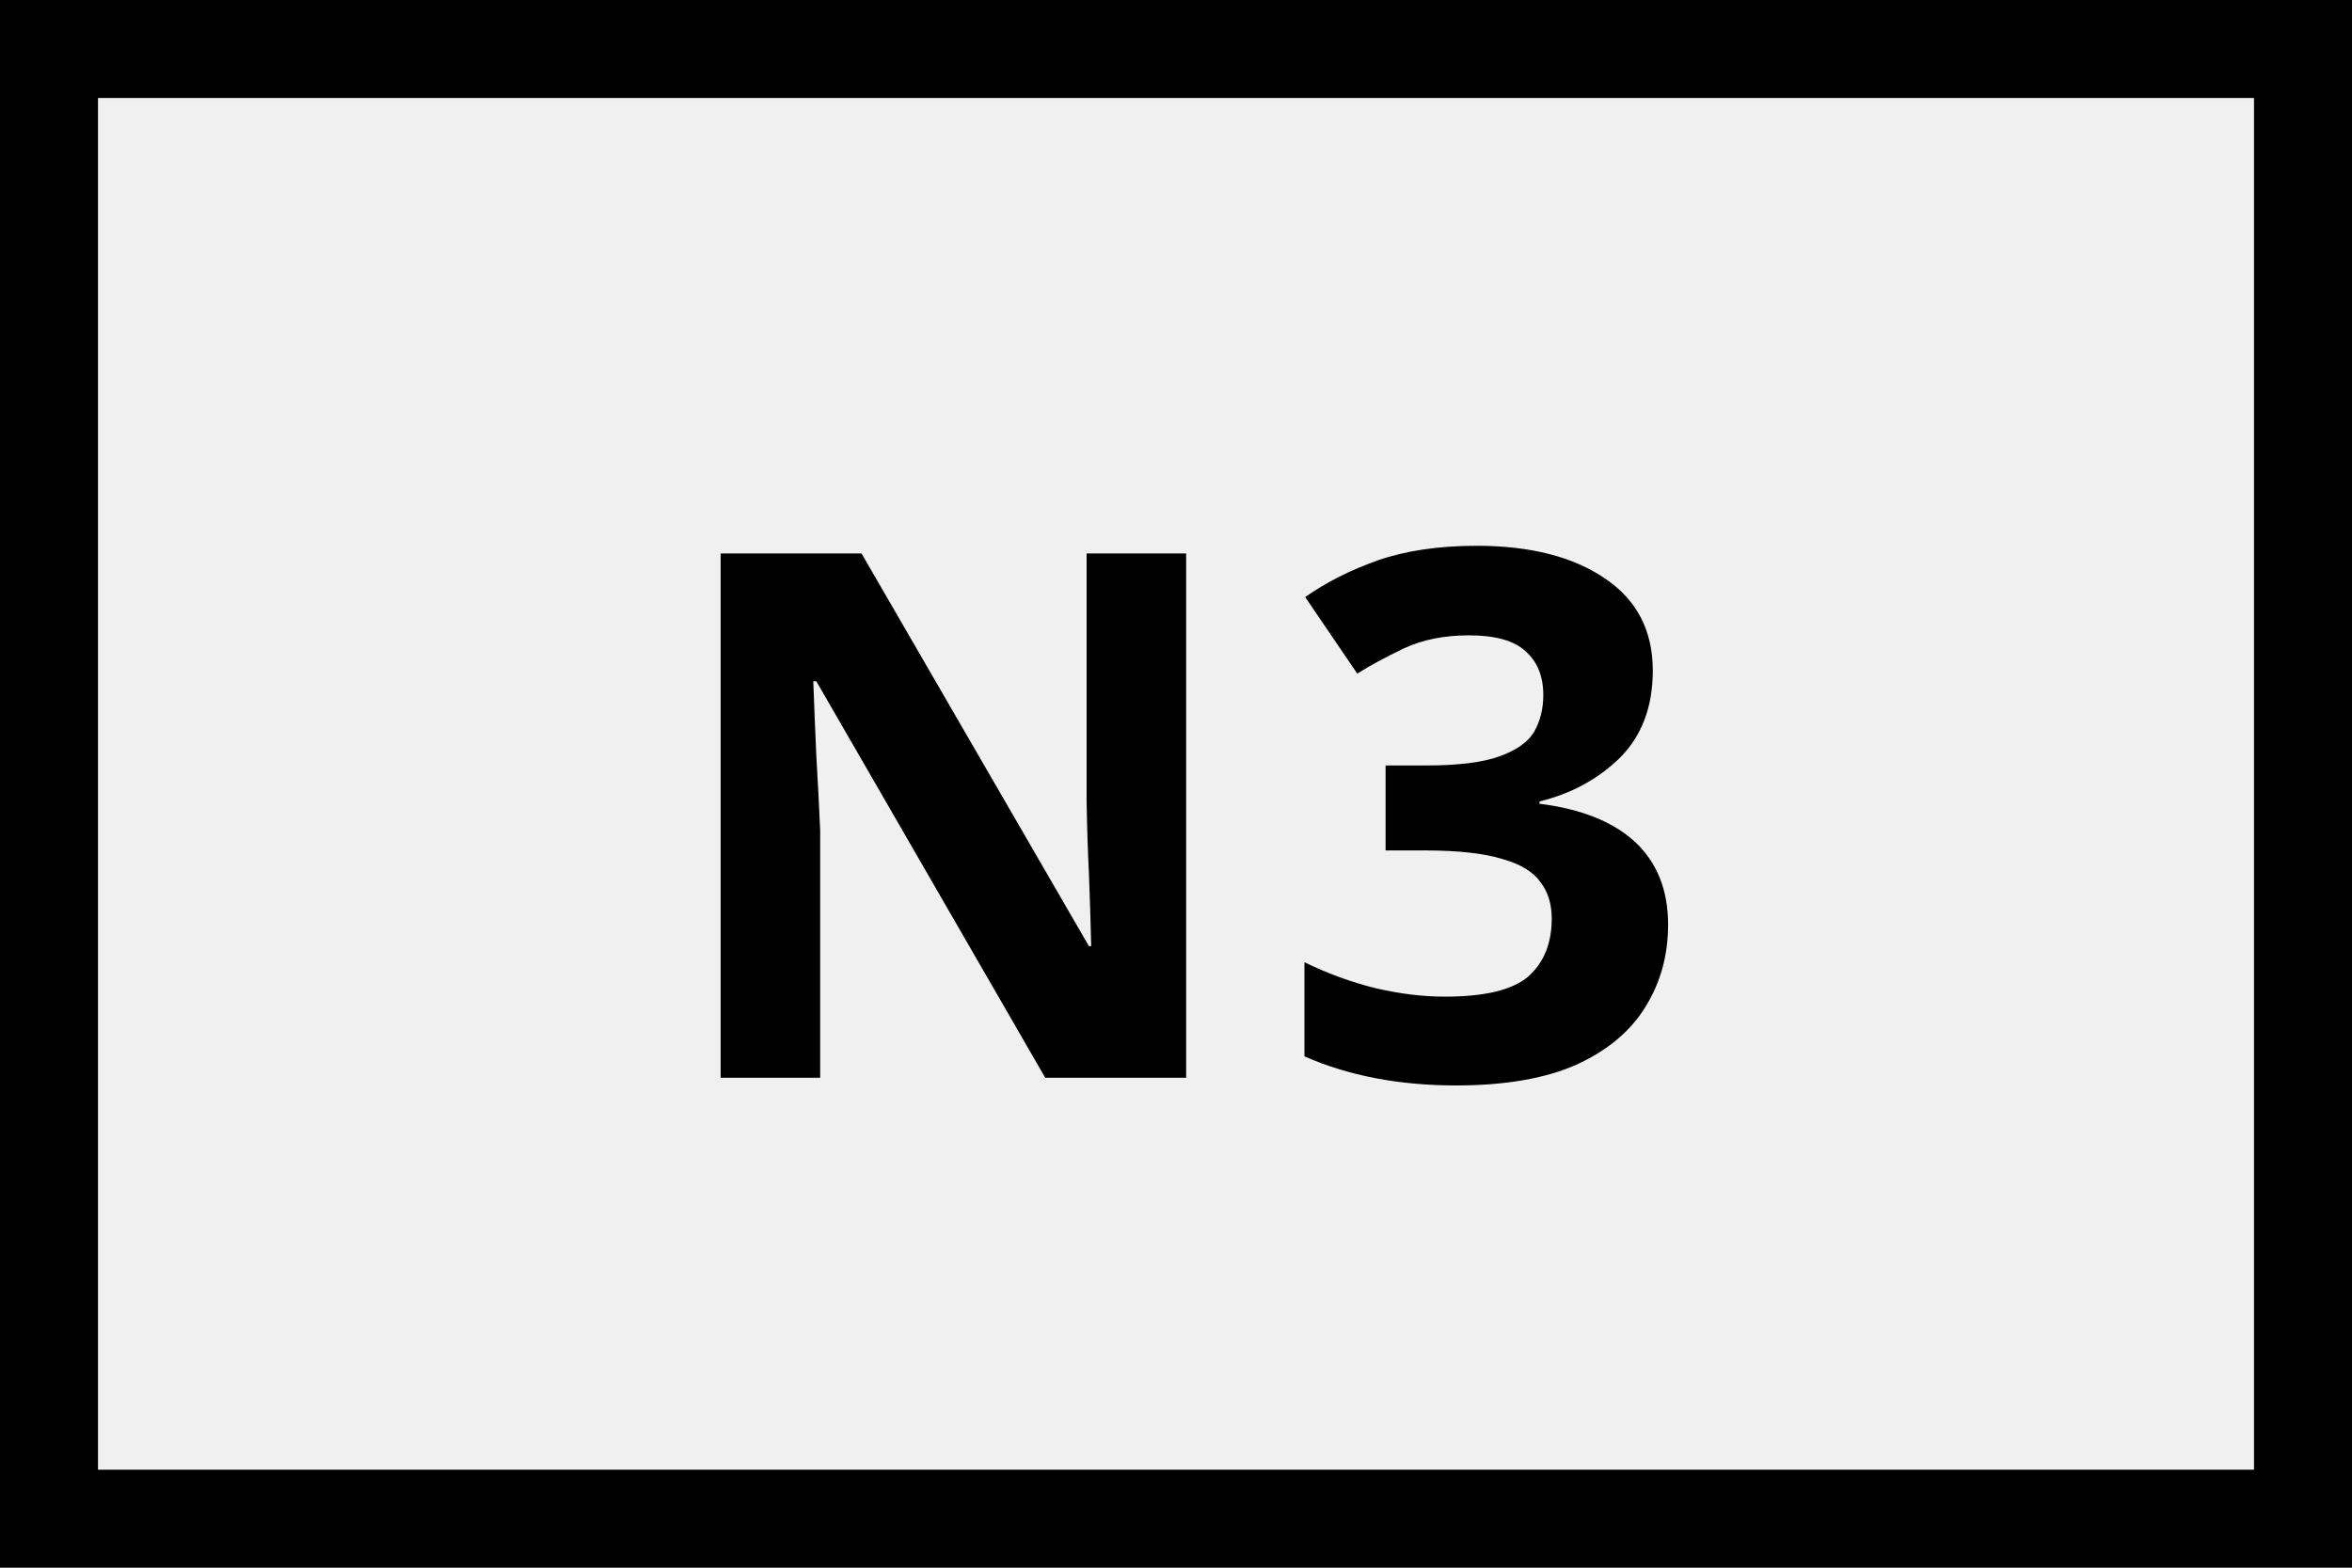
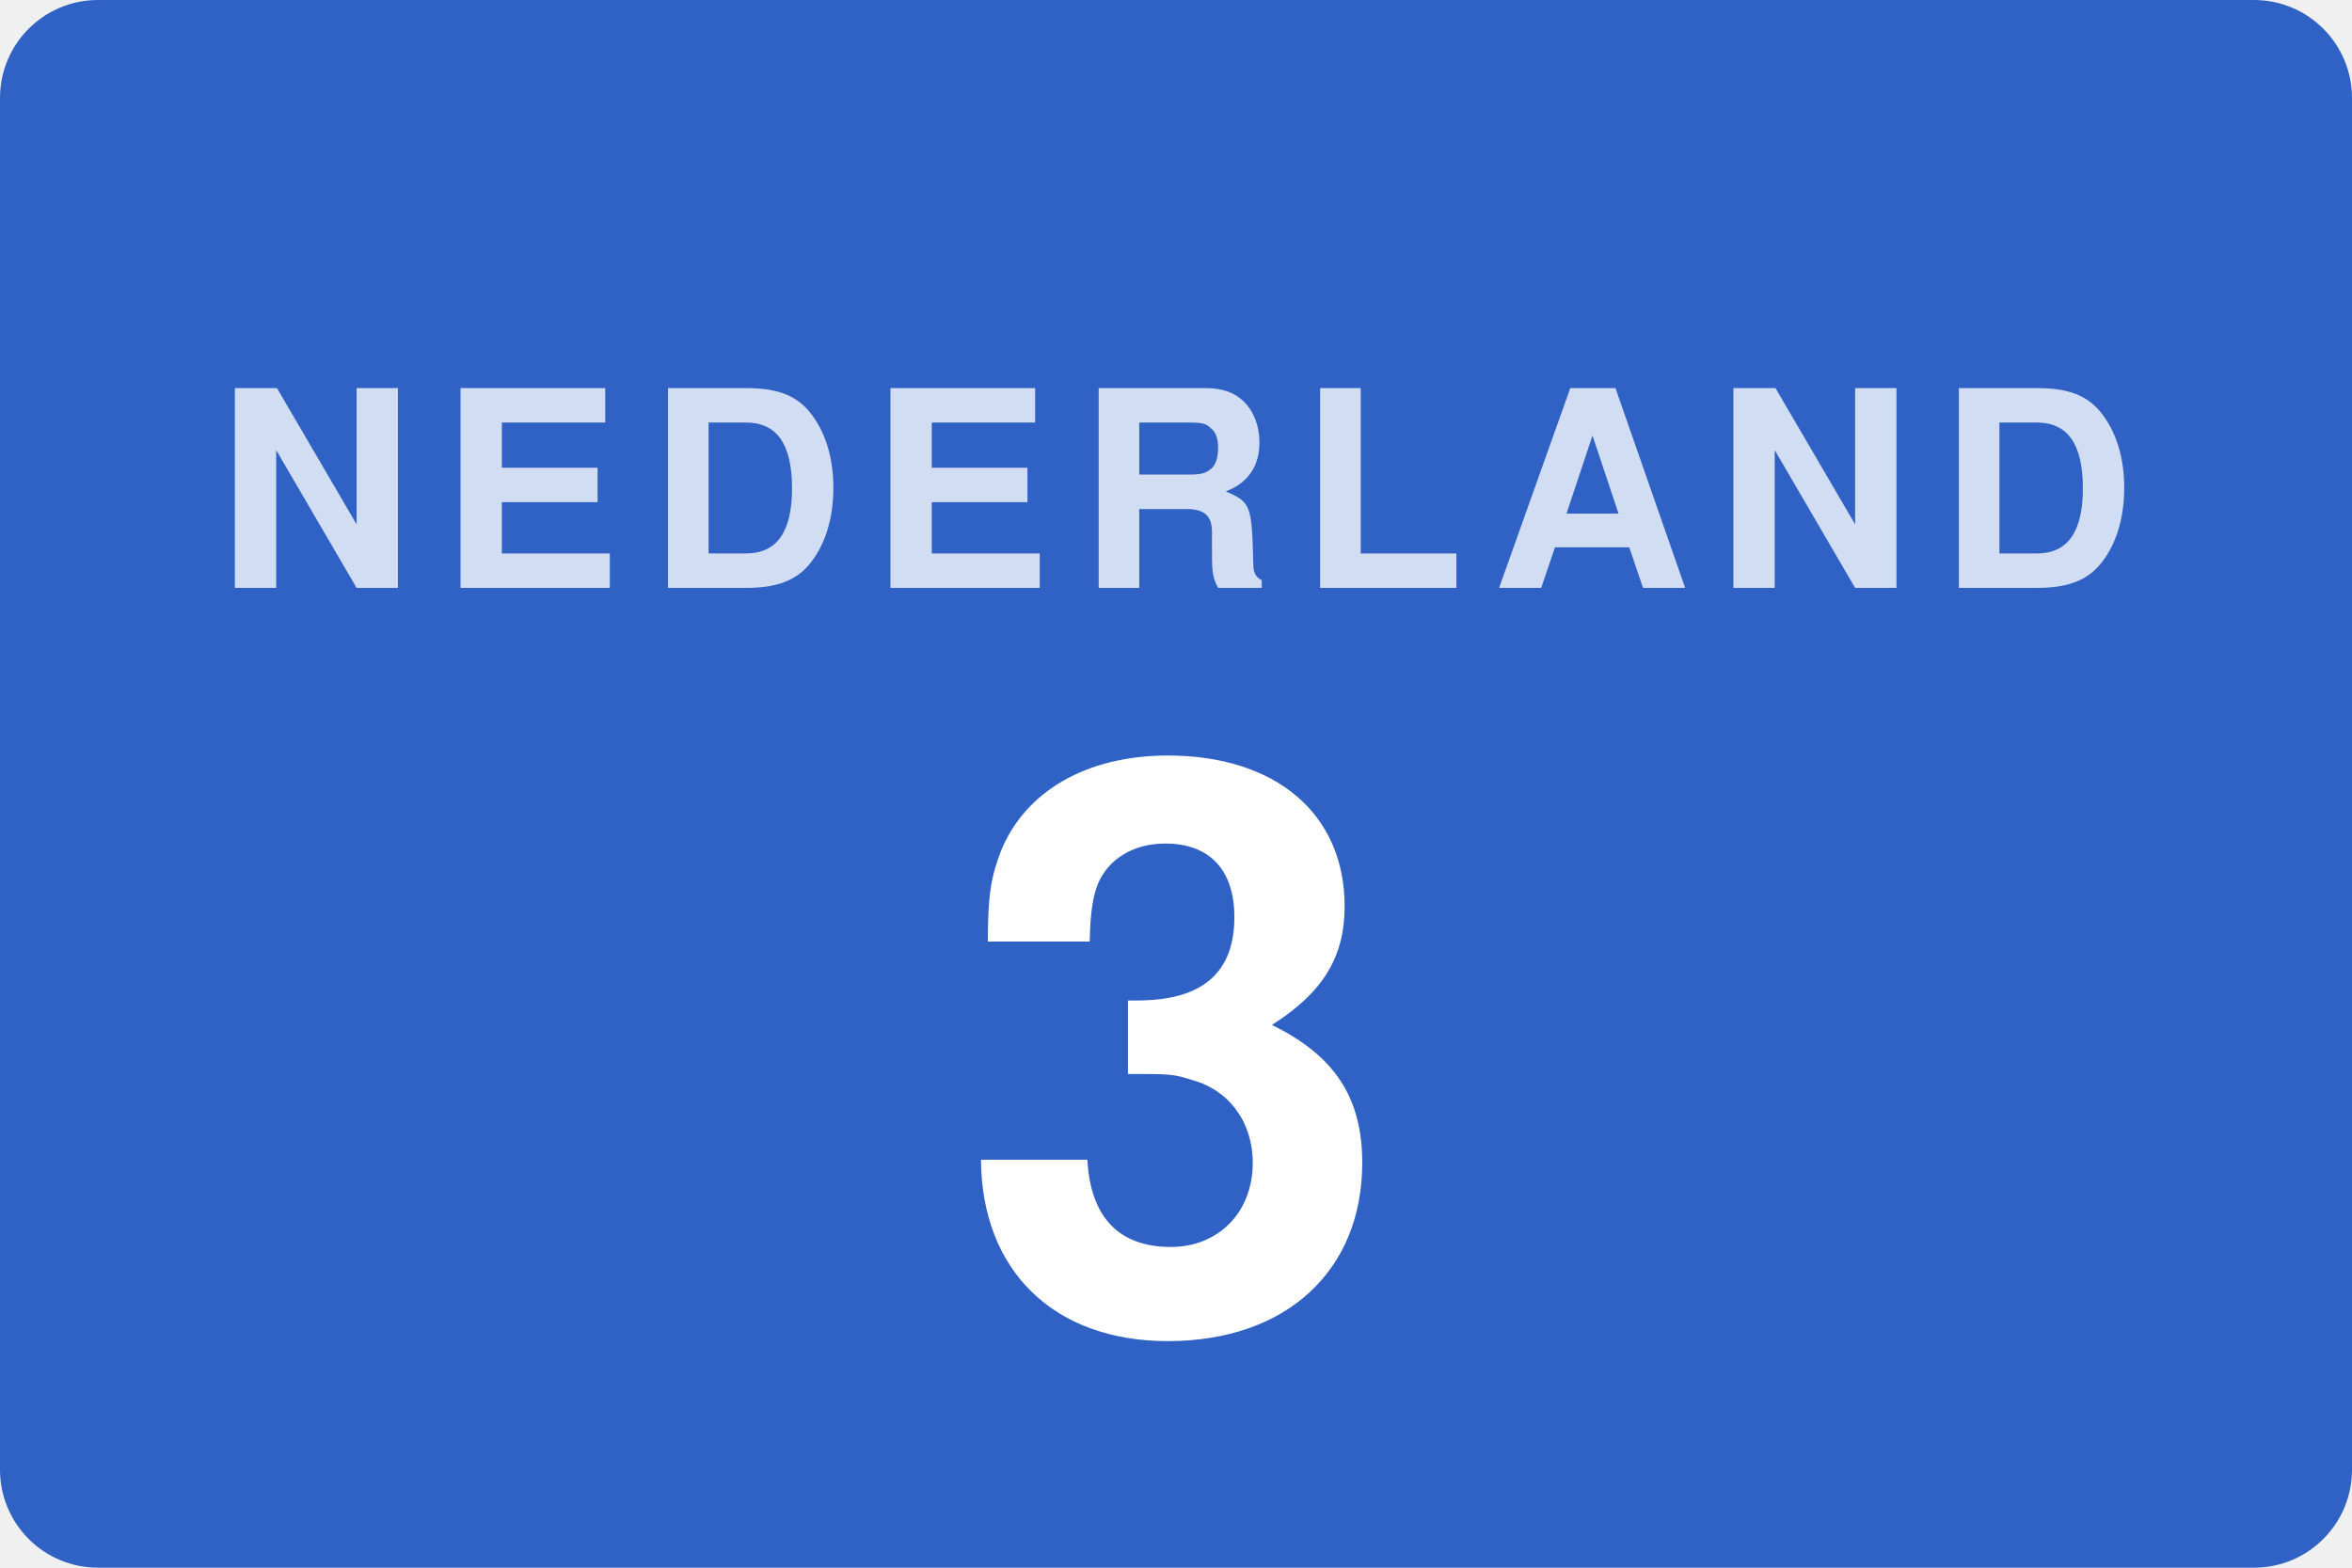
<svg xmlns="http://www.w3.org/2000/svg" viewBox="0 0 48 32" role="img" aria-label="Nederland 3">
-   <rect x="1" y="1" width="46" height="30" fill="none" stroke="currentColor" stroke-width="2" />
-   <text x="24" y="22" text-anchor="middle" fill="currentColor" font-family="Oswald, 'Arial Narrow', sans-serif" font-size="15" font-weight="600" letter-spacing="0.5">N3</text>
+   <rect width="48" height="32" rx="2" fill="#2F62C4" />
+   <text x="24" y="12" text-anchor="middle" fill="#FFFFFF" fill-opacity=".78" font-family="'Arial Narrow','Helvetica Neue',Helvetica,Arial,sans-serif" font-size="5.6" font-weight="700" letter-spacing="0.5">NEDERLAND</text>
+   <text x="24" y="27" text-anchor="middle" fill="#FFFFFF" font-family="'Arial Narrow','Helvetica Neue',Helvetica,Arial,sans-serif" font-size="16" font-weight="700" letter-spacing="0.4">3</text>
</svg>
